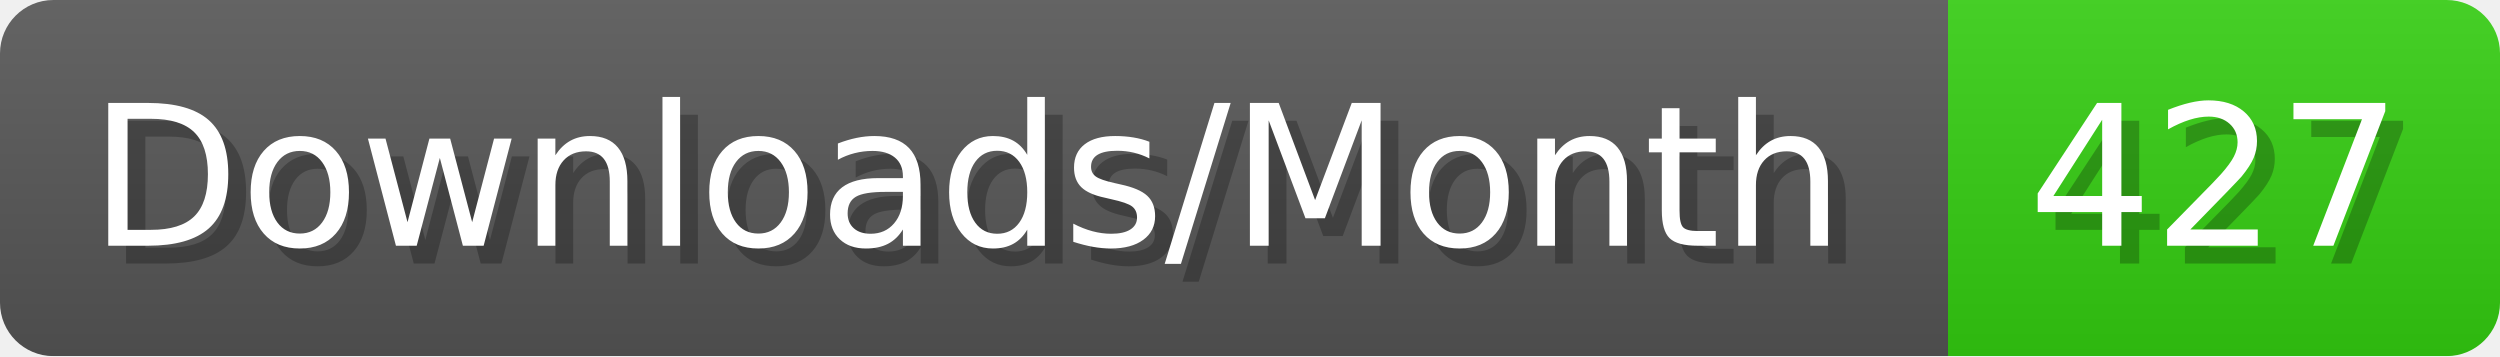
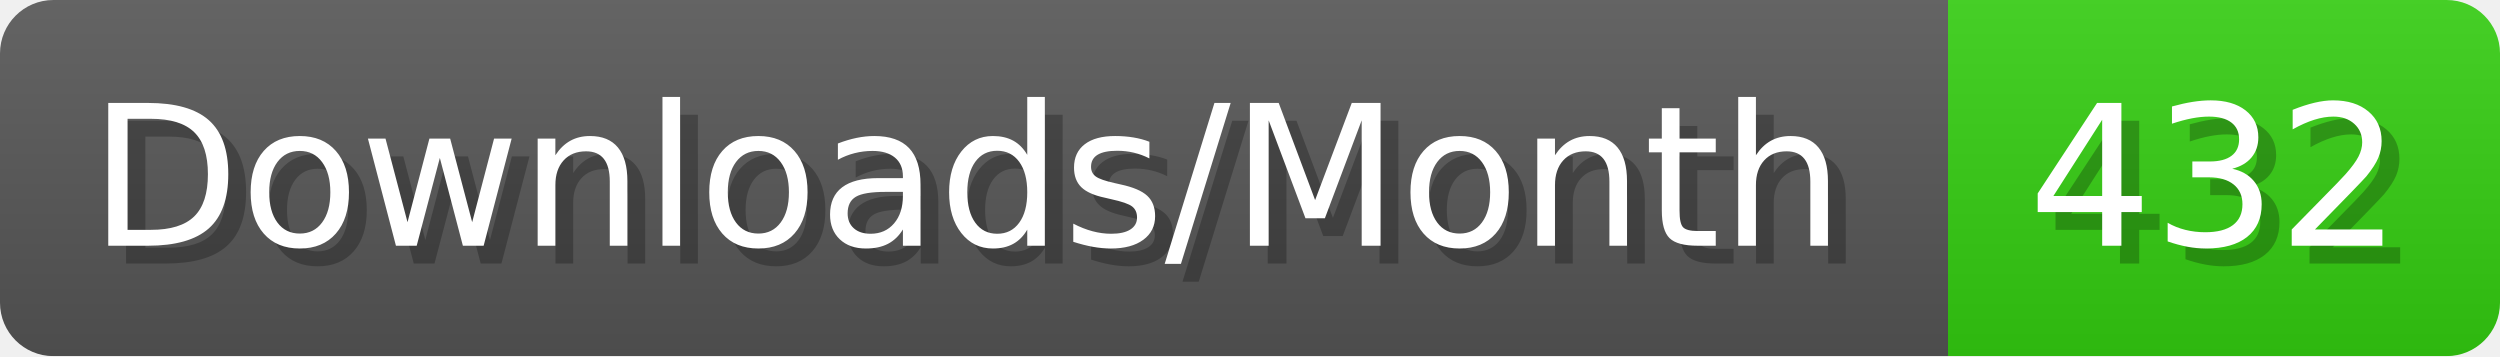
- <svg xmlns="http://www.w3.org/2000/svg" width="140.4" height="20" viewBox="0 0 1404 200" role="img" aria-label="Downloads/Month: 427">
+ <svg xmlns="http://www.w3.org/2000/svg" width="140.4" height="20" viewBox="0 0 1404 200" role="img" aria-label="Downloads/Month: 432">
  <linearGradient id="YlXUI" x2="0" y2="100%">
    <stop offset="0" stop-opacity=".1" stop-color="#EEE" />
    <stop offset="1" stop-opacity=".1" />
  </linearGradient>
  <mask id="JHhop">
    <rect width="1404" height="200" rx="30" fill="#FFF" />
  </mask>
  <g mask="url(#JHhop)">
    <rect width="1094" height="200" fill="#555" />
    <rect width="310" height="200" fill="#3C1" x="1094" />
    <rect width="1404" height="200" fill="url(#YlXUI)" />
  </g>
  <g aria-hidden="true" fill="#fff" text-anchor="start" font-family="Verdana,DejaVu Sans,sans-serif" font-size="110">
    <text x="60" y="148" textLength="994" fill="#000" opacity="0.25">Downloads/Month</text>
    <text x="50" y="138" textLength="994">Downloads/Month</text>
-     <text x="1149" y="148" textLength="210" fill="#000" opacity="0.25">427</text>
-     <text x="1139" y="138" textLength="210">427</text>
+     <text x="1149" y="148" textLength="210" fill="#000" opacity="0.25">432</text>
+     <text x="1139" y="138" textLength="210">432</text>
  </g>
</svg>
